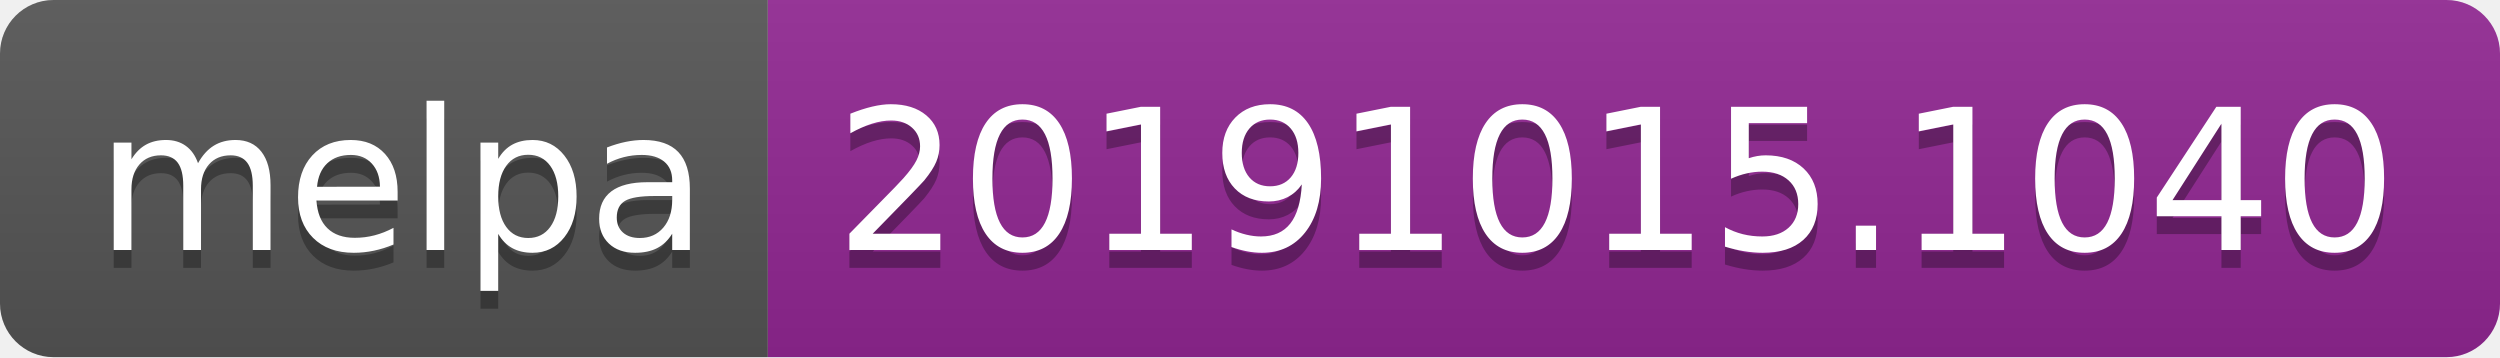
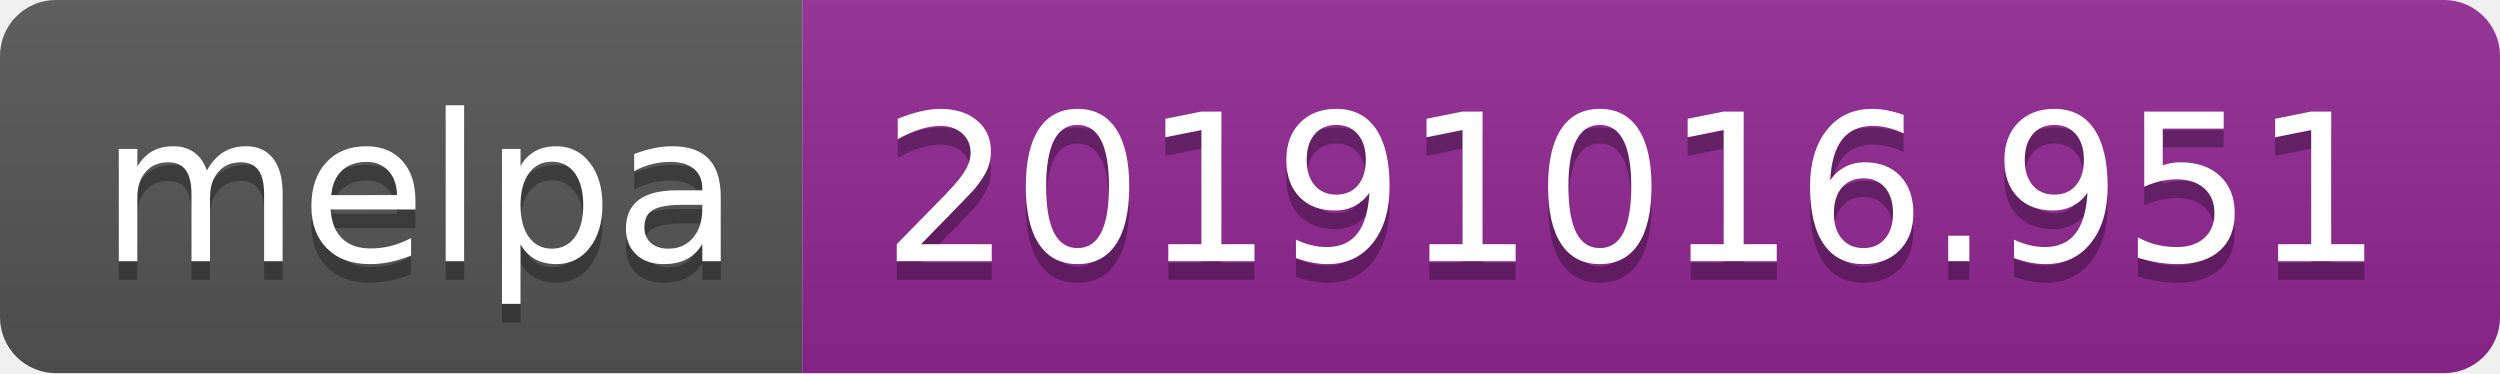
- <svg xmlns="http://www.w3.org/2000/svg" width="140" height="20">
+ <svg xmlns="http://www.w3.org/2000/svg" width="134" height="20">
  <linearGradient id="b" x2="0" y2="100%">
    <stop offset="0" stop-color="#bbb" stop-opacity=".1" />
    <stop offset="1" stop-opacity=".1" />
  </linearGradient>
  <clipPath id="a">
-     <rect width="140" height="20" rx="3" fill="#fff" />
+     <rect width="134" height="20" rx="3" fill="#fff" />
  </clipPath>
  <g clip-path="url(#a)">
    <path fill="#555" d="M0 0h43v20H0z" />
-     <path fill="#922793" d="M43 0h97v20H43z" />
-     <path fill="url(#b)" d="M0 0h140v20H0z" />
+     <path fill="#922793" d="M43 0h91v20H43z" />
+     <path fill="url(#b)" d="M0 0h134v20H0z" />
  </g>
  <g fill="#fff" text-anchor="middle" font-family="DejaVu Sans,Verdana,Geneva,sans-serif" font-size="110">
    <text x="225" y="150" fill="#010101" fill-opacity=".3" transform="scale(.1)" textLength="330">melpa</text>
    <text x="225" y="140" transform="scale(.1)" textLength="330">melpa</text>
-     <text x="905" y="150" fill="#010101" fill-opacity=".3" transform="scale(.1)" textLength="870">20191015.1040</text>
-     <text x="905" y="140" transform="scale(.1)" textLength="870">20191015.1040</text>
+     <text x="875" y="150" fill="#010101" fill-opacity=".3" transform="scale(.1)" textLength="810">20191016.951</text>
+     <text x="875" y="140" transform="scale(.1)" textLength="810">20191016.951</text>
  </g>
</svg>
